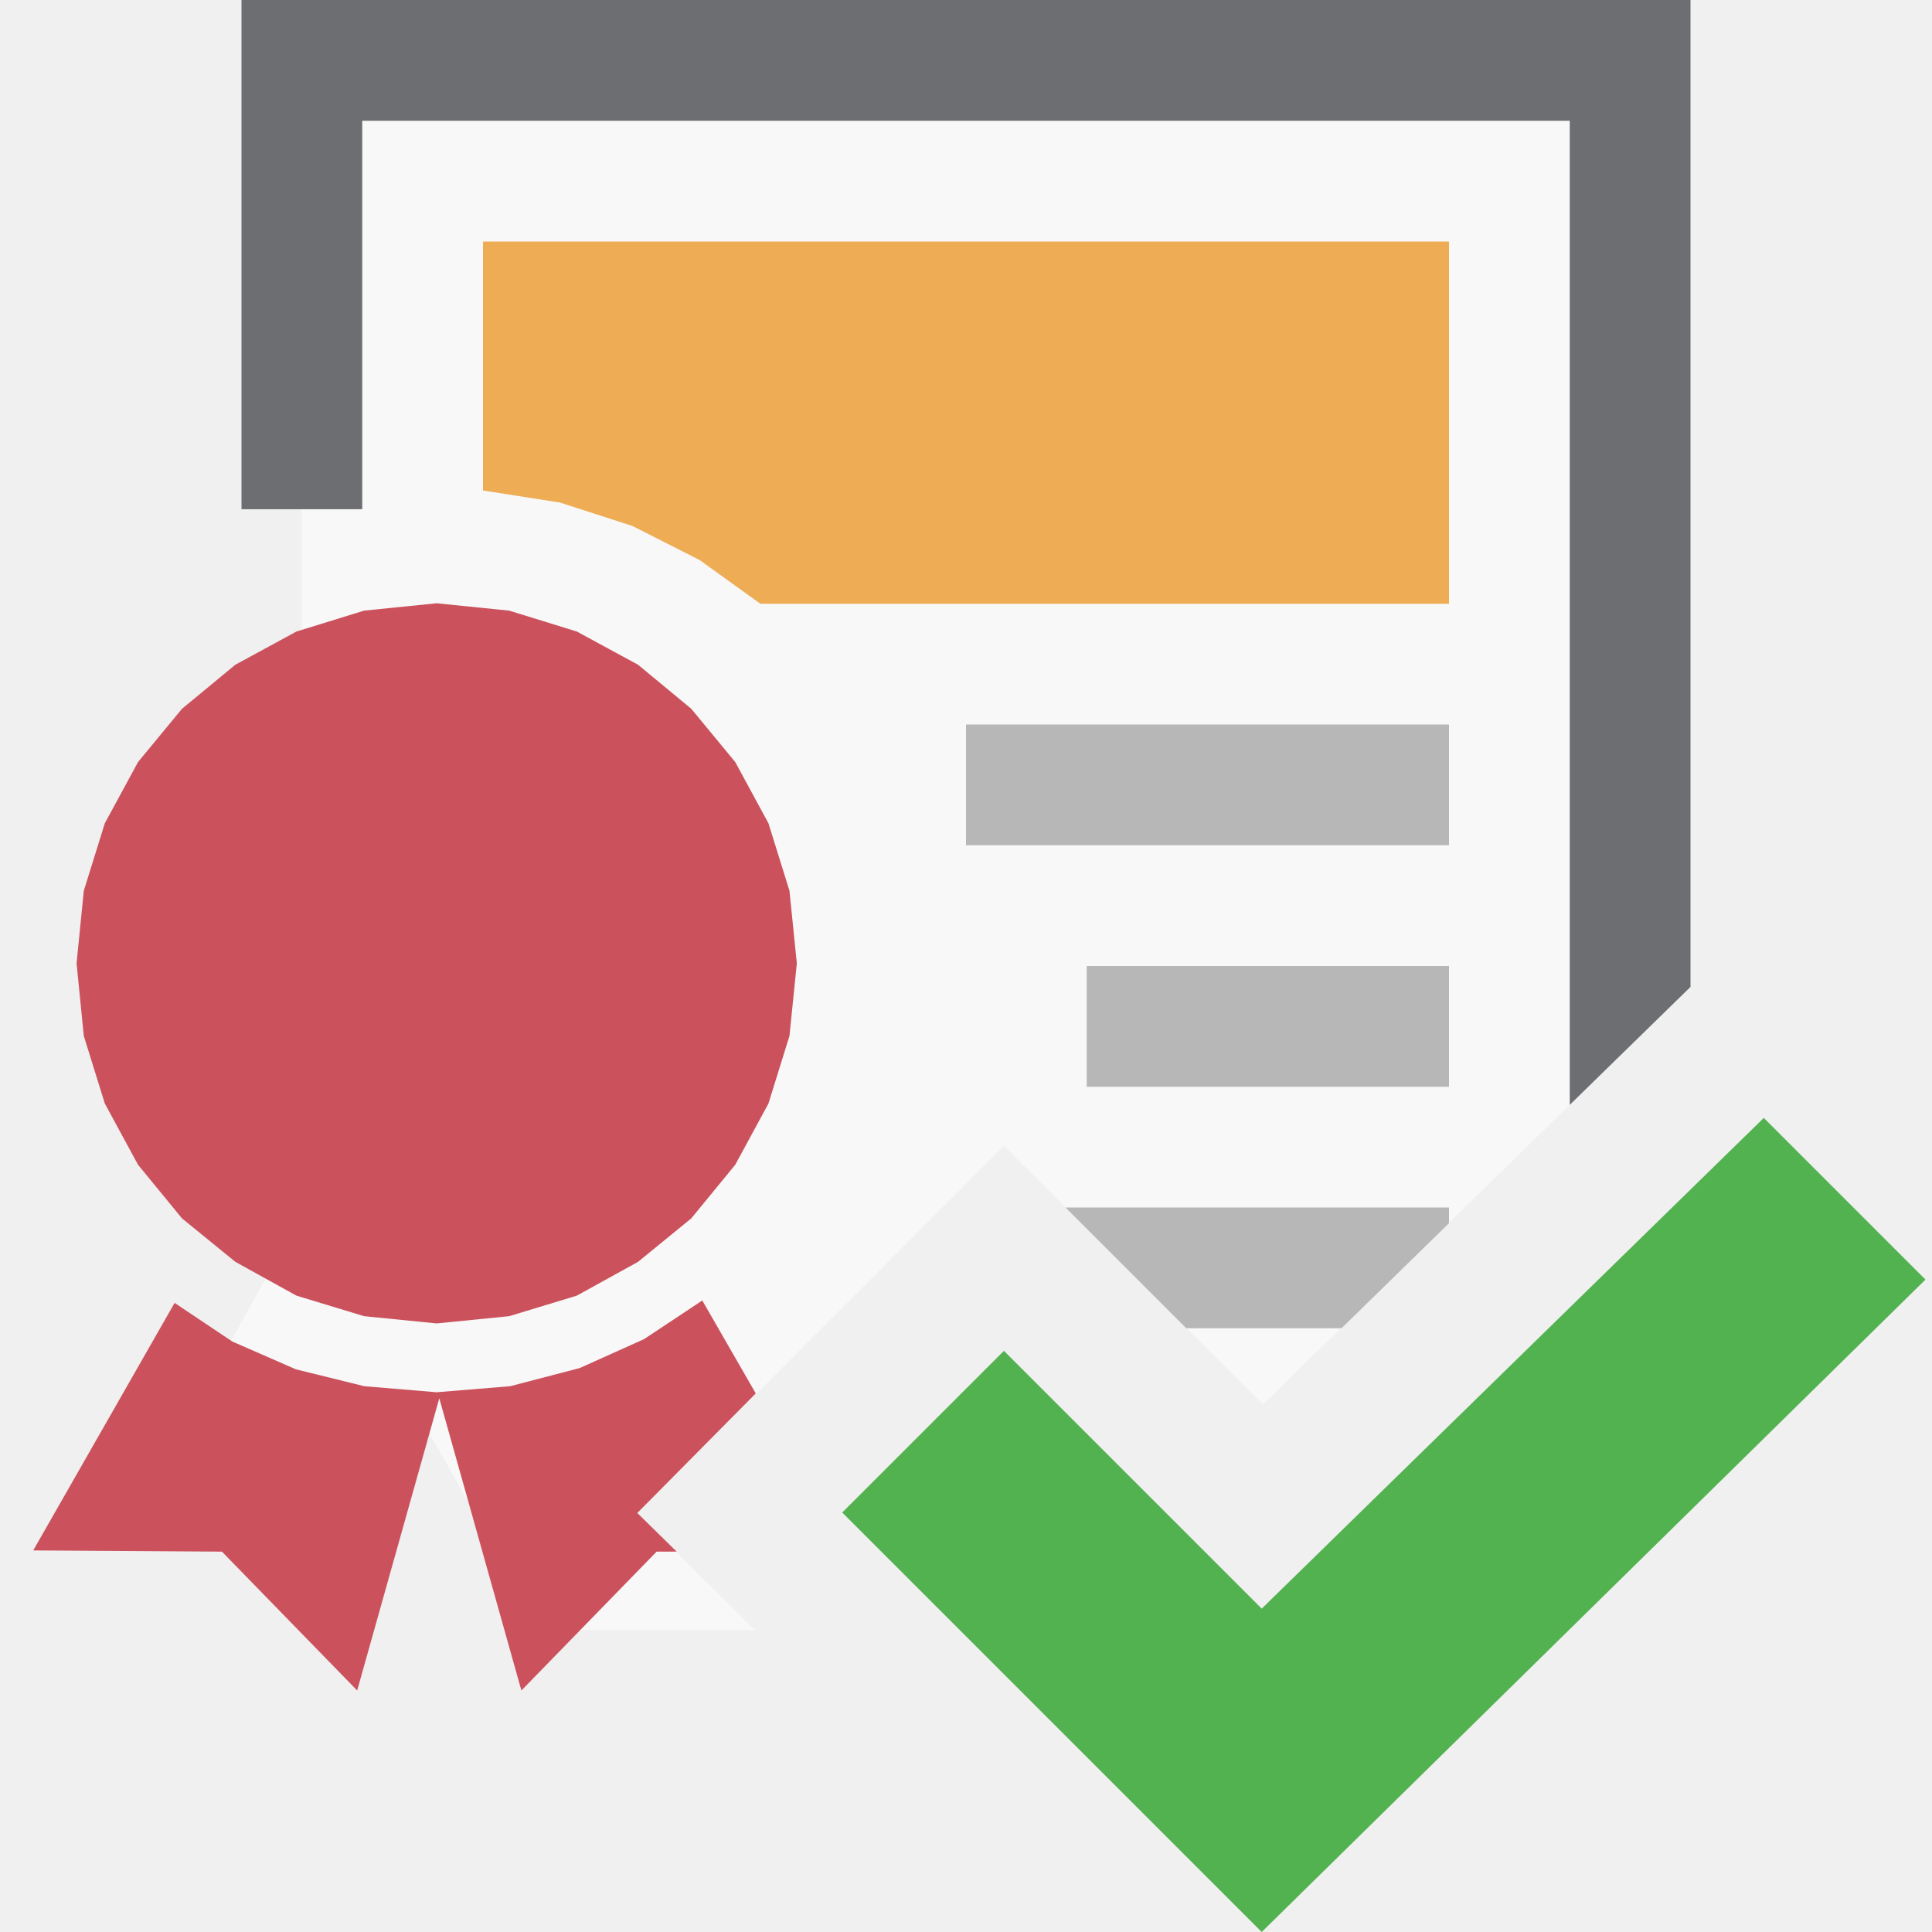
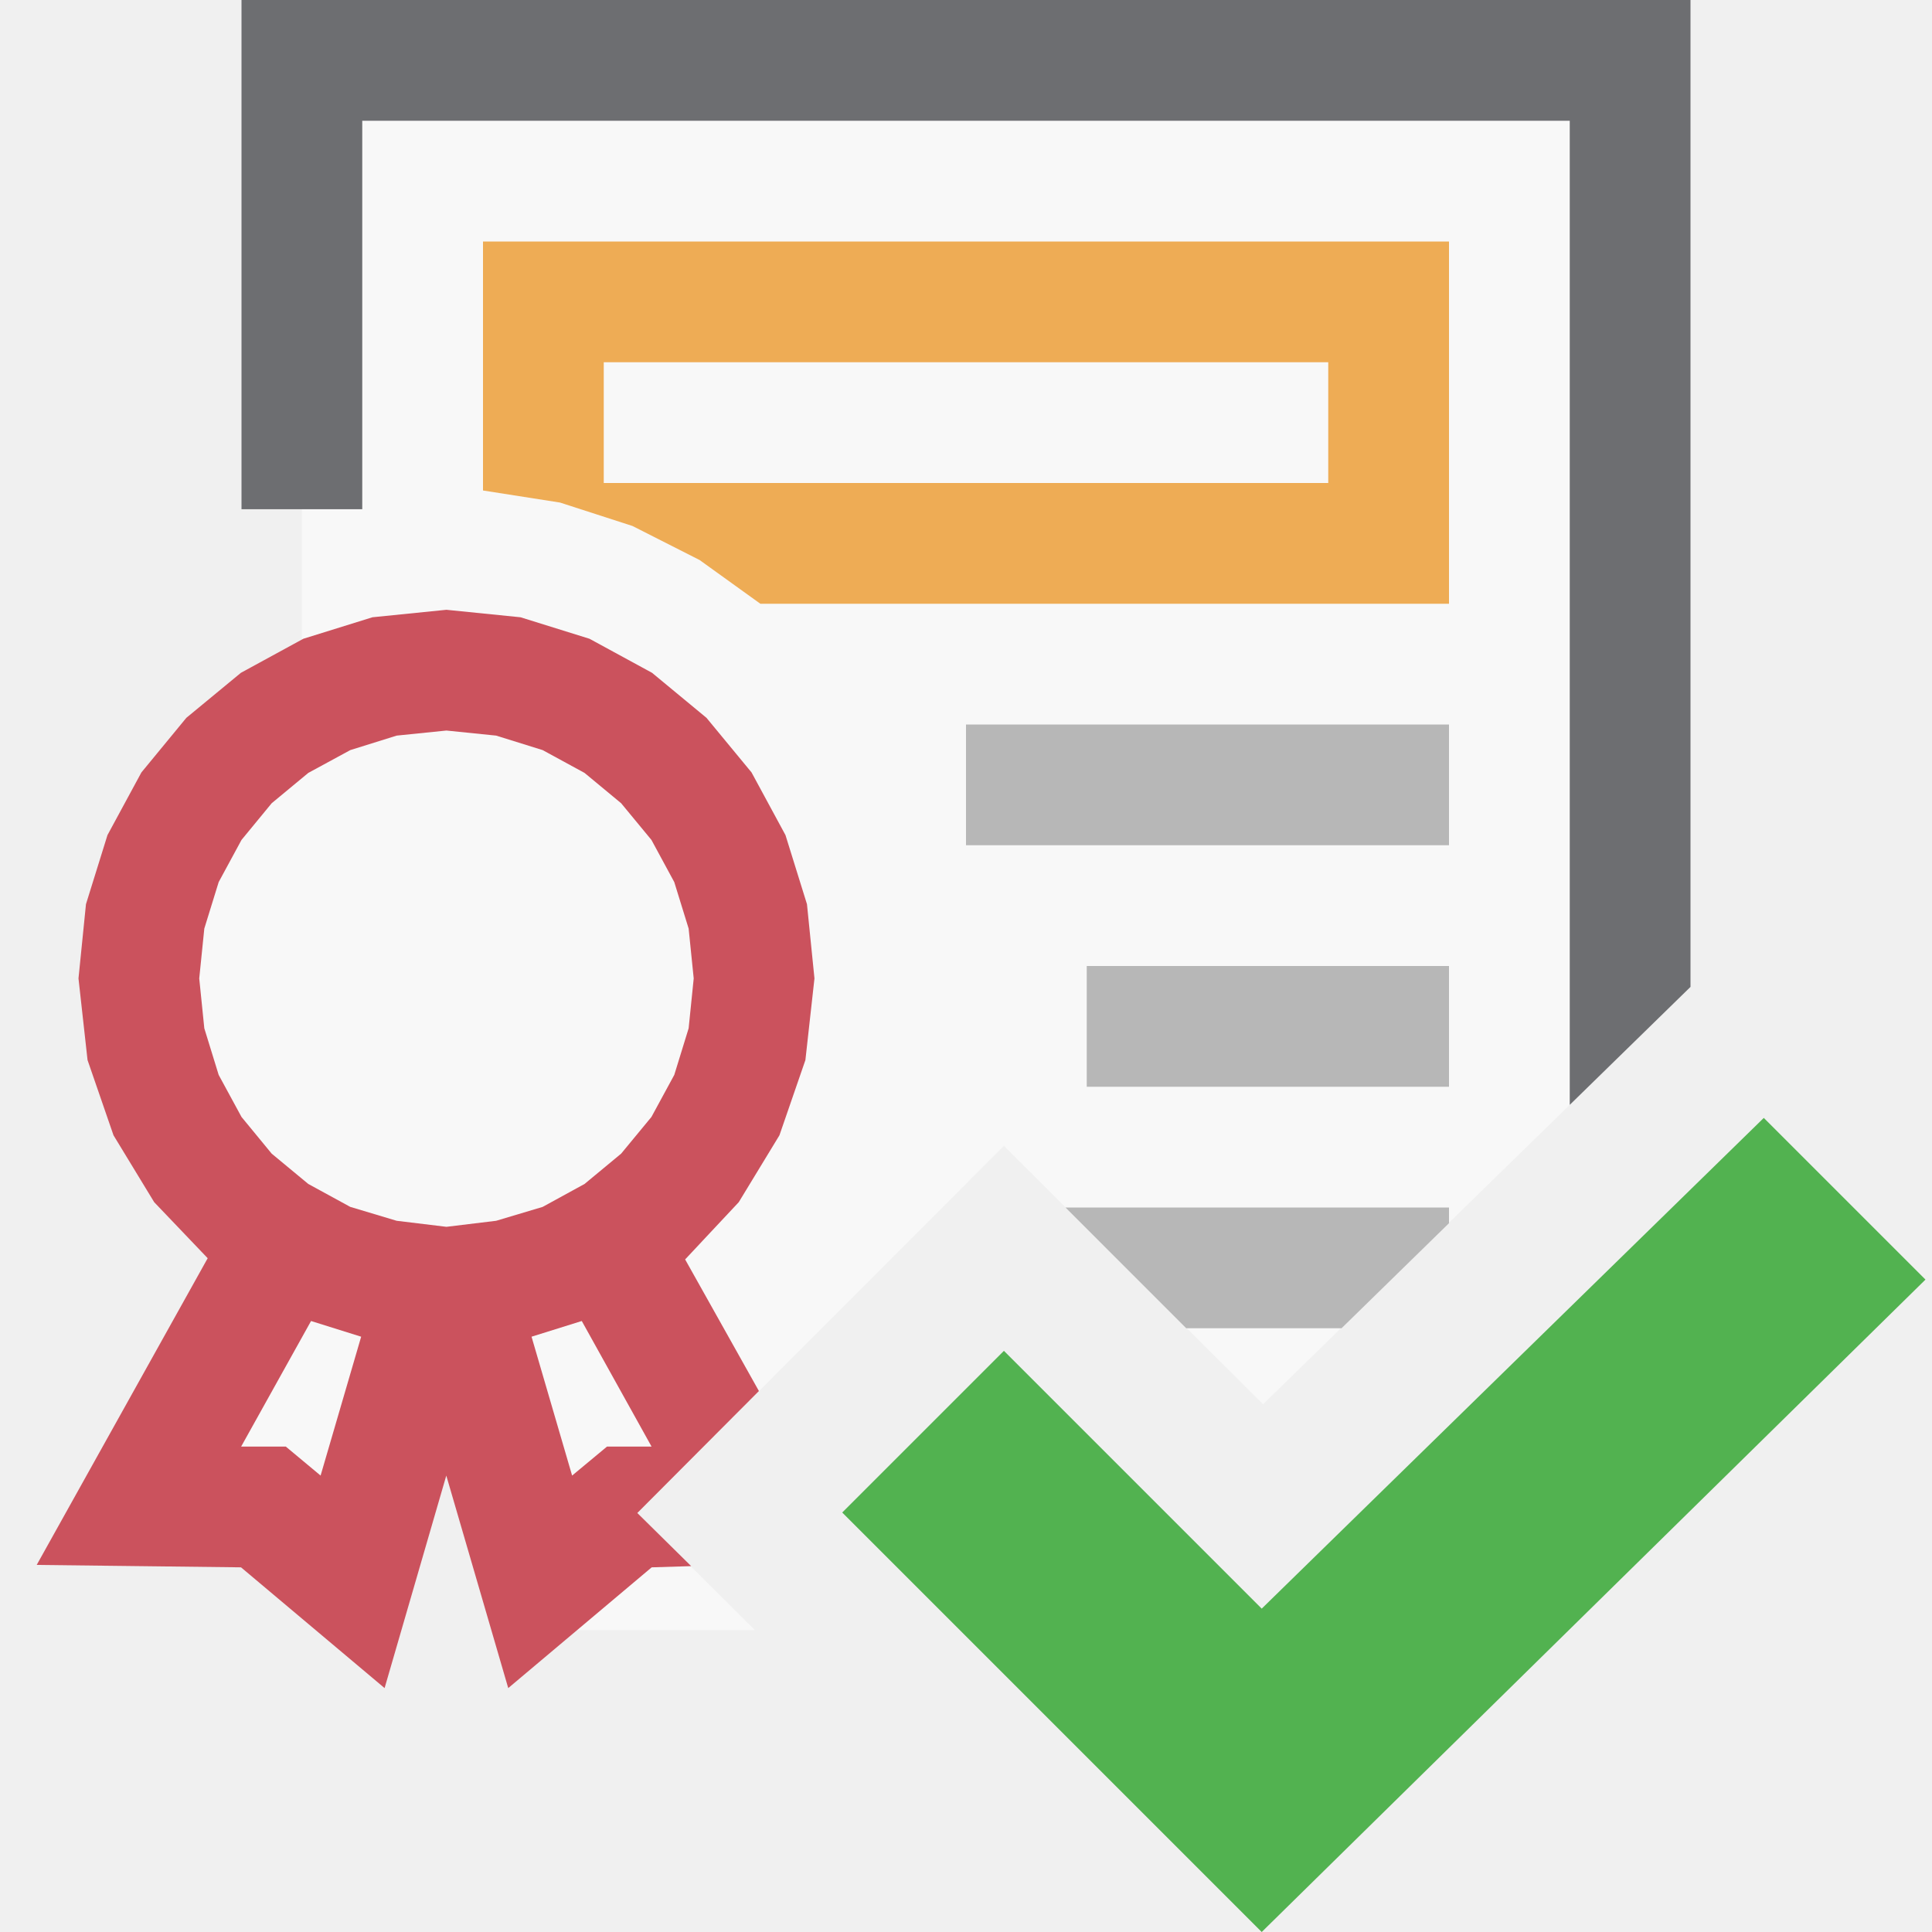
<svg xmlns="http://www.w3.org/2000/svg" version="1.1" id="Layer_1" x="0px" y="0px" width="16px" height="16px" viewBox="0 0 16 16" enable-background="new 0 0 16 16" xml:space="preserve">
  <g id="main">
    <g id="icon">
      <path d="M2.5,5.849L1.95,6.246L1.524,6.771L1.248,7.4L1.175,7.744L1.15,8.103L1.18,8.5L1.269,8.877L1.411,9.23L1.602,9.555L1.837,9.847L2.112,10.1L2.422,10.31L2.763,10.48L2.766,10.48L2.332,10.35L1.151,12.47L2.181,12.48L2.92,13.1L3.373,11.55L4.483,13.5L6.252,13.5L5.278,12.53L8.314,9.49L10.46,11.63L13.5,8.662L13.5,0.5L2.5,0.5zz" fill="#FFFFFF" opacity="0.5" />
      <path d="M2,4.217L3,4.217L3,1L13,1L13,9.15L14,8.173L14,0L2,0zz" fill="#6D6E71" />
-       <path d="M4,4.062L4.638,4.162L5.238,4.356L5.794,4.638L6.297,5L12,5L12,2L4,2zz" fill="#EEAC55" />
+       <path d="M4,4.062L4.638,4.162L5.238,4.356L5.794,4.638L6.297,5L12,5L12,2L4,2zM11,3L11,4L5,4L5,3zz" fill="#EEAC55" />
+       <path d="M3.084,5.112L2.512,5.29L1.995,5.572L1.543,5.945L1.171,6.397L0.89,6.916L0.712,7.488L0.65,8.103L0.725,8.779L0.94,9.402L1.277,9.956L1.72,10.42L0.304,12.96L1.996,12.98L3.185,13.98L3.696,12.22L4.209,13.98L5.397,12.98L5.724,12.97L5.278,12.53L6.285,11.52L5.674,10.43L6.118,9.956L6.455,9.402L6.67,8.779L6.745,8.103L6.683,7.488L6.505,6.916L6.224,6.397L5.851,5.945L5.4,5.572L4.882,5.29L4.311,5.112L3.697,5.05zM4.109,6.092L4.494,6.212L4.841,6.401L5.144,6.652L5.395,6.956L5.584,7.305L5.703,7.69L5.745,8.103L5.703,8.516L5.584,8.902L5.395,9.25L5.144,9.554L4.841,9.805L4.494,9.995L4.109,10.11L3.697,10.16L3.285,10.11L2.901,9.995L2.553,9.805L2.25,9.554L2,9.25L1.811,8.902L1.692,8.516L1.65,8.103L1.692,7.69L1.811,7.305L2,6.956L2.25,6.652L2.553,6.401L2.901,6.212L3.285,6.092L3.697,6.05zM2.991,11.07L2.655,12.22L2.367,11.98L1.997,11.98L2.576,10.94zM5.396,11.98L5.027,11.98L4.738,12.22L4.402,11.07L4.818,10.94zz" fill="#CB525D" />
      <path d="M8,7L12,7L12,6L8,6zM9,9L12,9L12,8L9,8zM9.824,11L11.11,11L12,10.13L12,10L8.824,10zz" fill="#B7B7B7" />
-       <path d="M5.334,11.09L4.8,11.33L4.225,11.48L3.616,11.53L3.017,11.48L2.45,11.34L1.924,11.11L1.446,10.79L0.275,12.84L1.838,12.85L2.958,14L3.638,11.58L4.318,14L5.438,12.85L5.604,12.85L5.278,12.53L6.259,11.54L5.816,10.77zz" fill="#CB525D" />
-       <path d="M3.015,5.057L2.455,5.23L1.949,5.505L1.507,5.87L1.143,6.311L0.868,6.818L0.694,7.377L0.634,7.978L0.694,8.579L0.868,9.139L1.143,9.646L1.507,10.09L1.949,10.45L2.455,10.73L3.015,10.9L3.616,10.96L4.217,10.9L4.777,10.73L5.284,10.45L5.725,10.09L6.089,9.646L6.364,9.139L6.538,8.579L6.599,7.978L6.538,7.377L6.364,6.818L6.089,6.311L5.725,5.87L5.284,5.505L4.777,5.23L4.217,5.057L3.616,4.996zz" fill="#CB525D" />
    </g>
    <g id="overlay">
      <polygon points="6.975,12.526 8.314,11.187 10.449,13.322 14.607,9.258 15.946,10.597 10.449,16" fill="#52B250" stroke-linejoin="miter" />
    </g>
  </g>
</svg>
